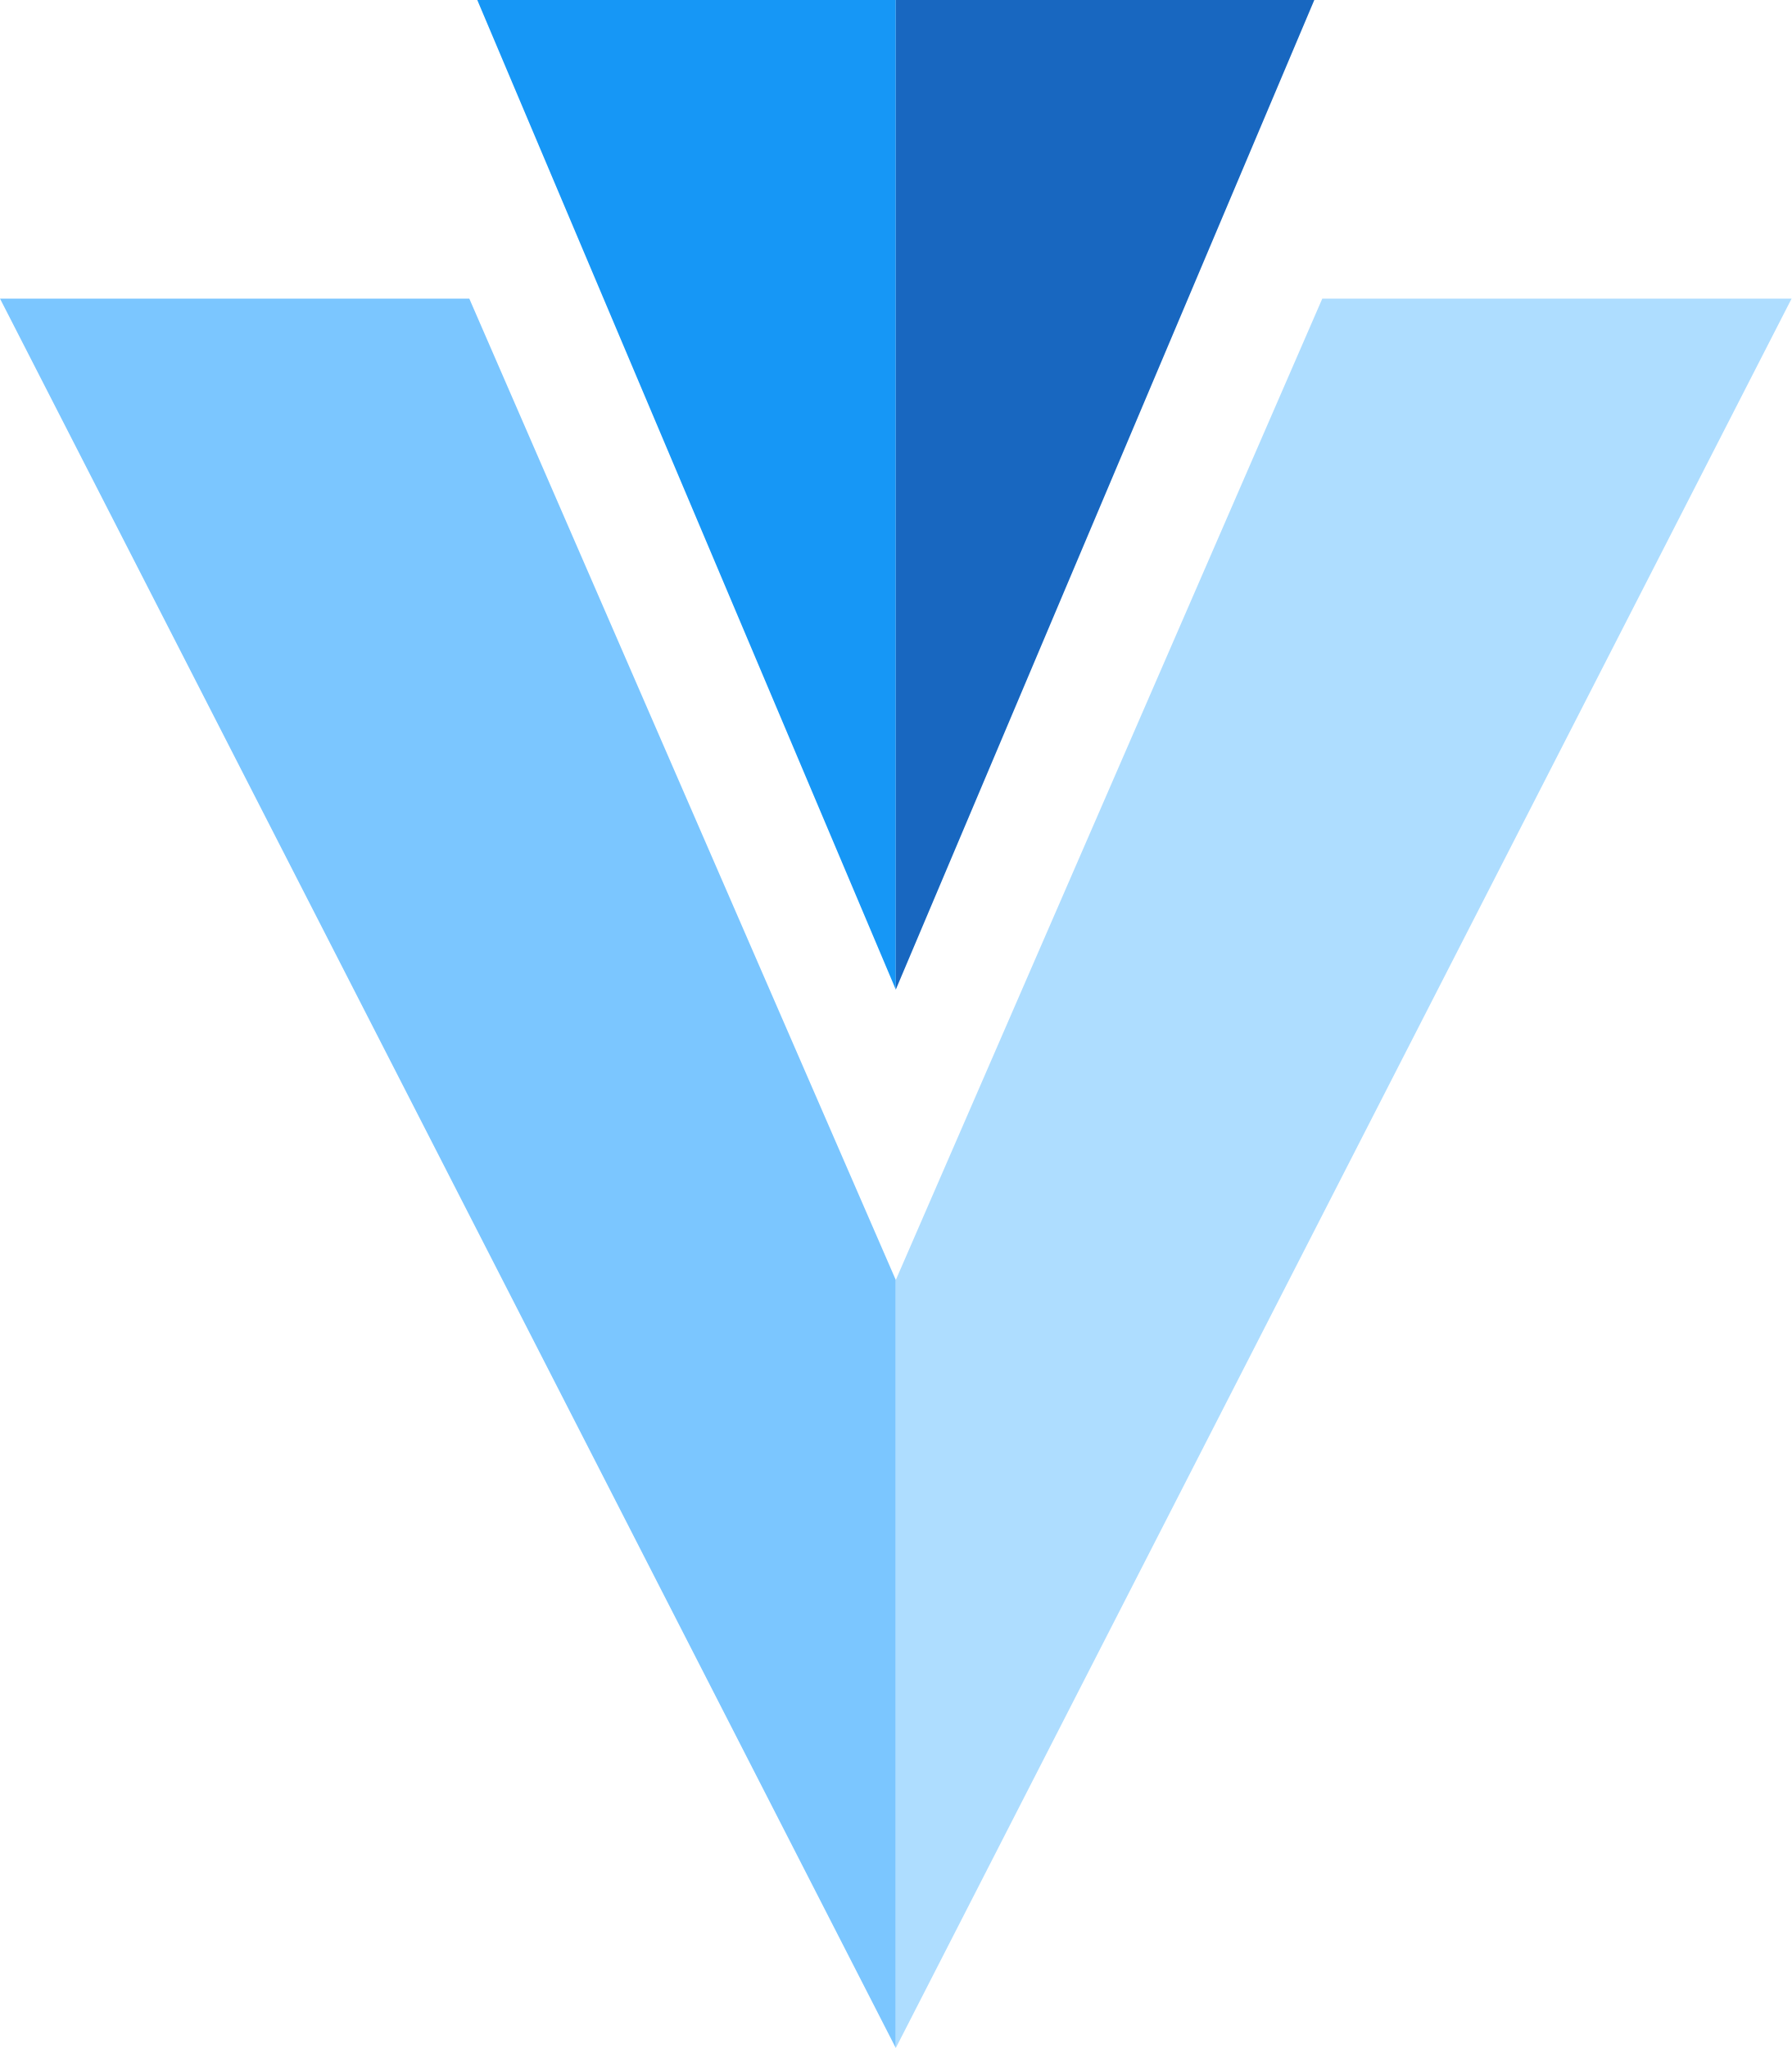
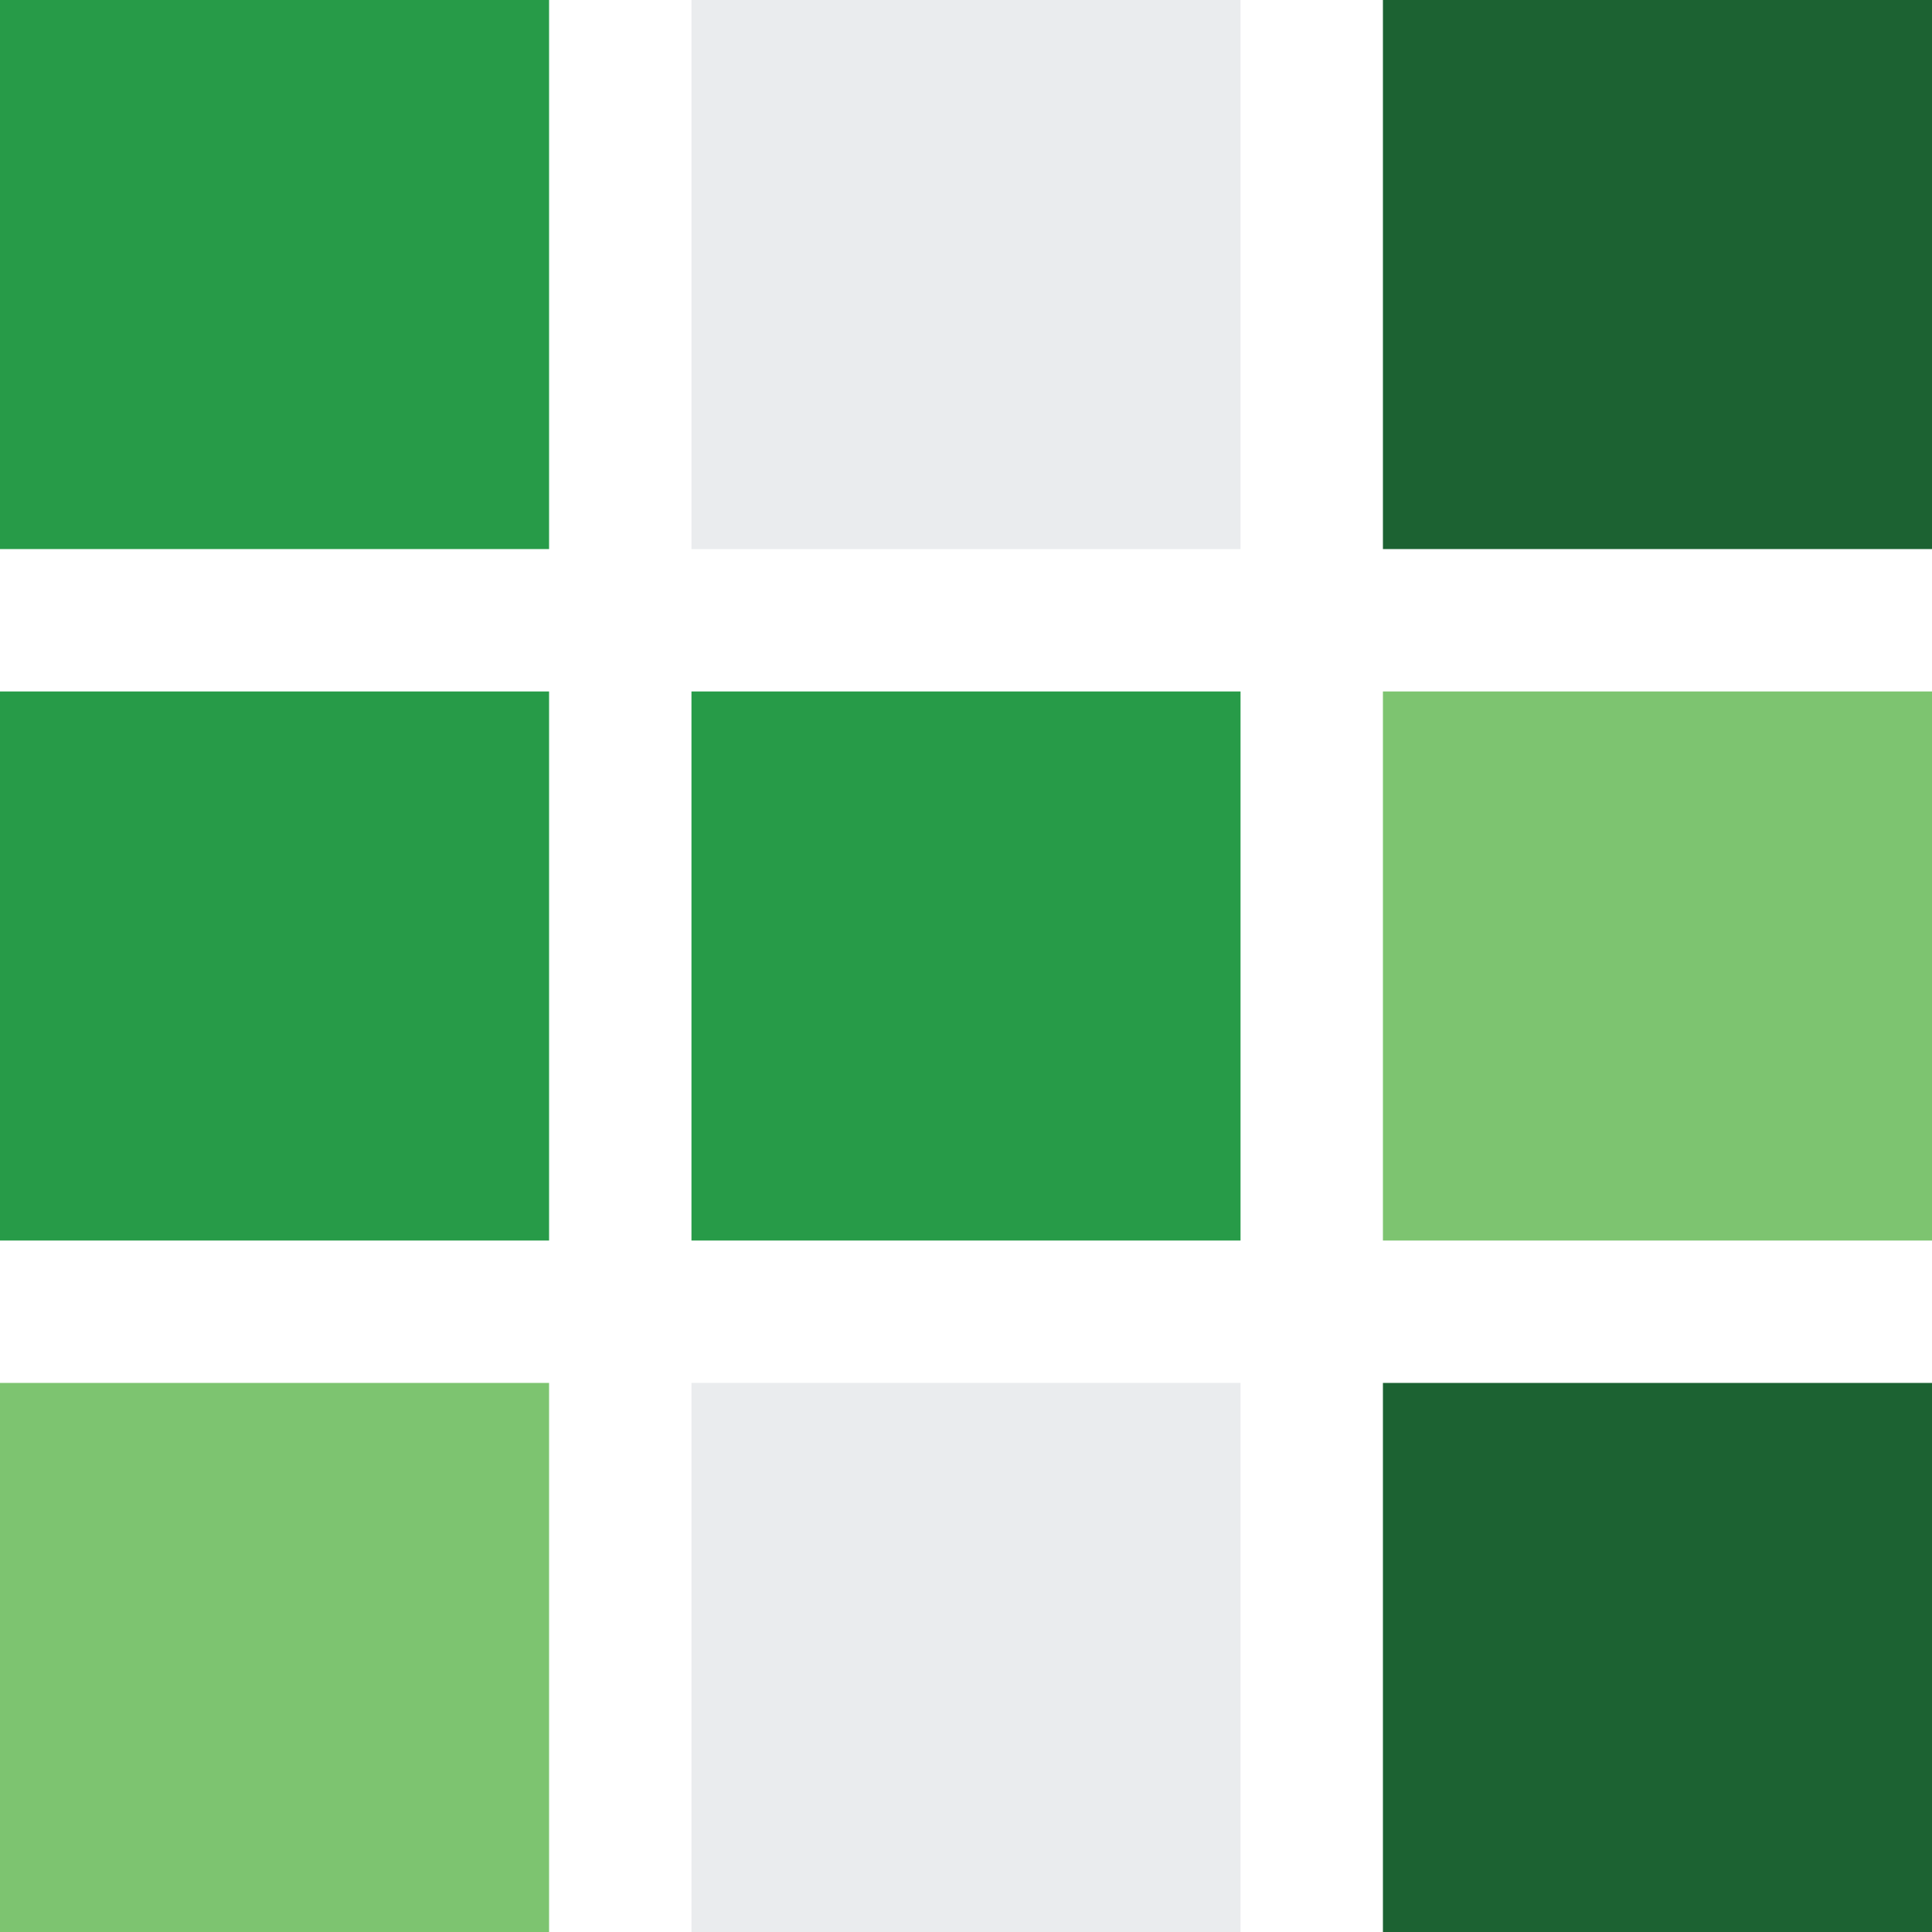
- <svg xmlns="http://www.w3.org/2000/svg" id="Layer_1" data-name="Layer 1" viewBox="0 0 87.5 100">
+ <svg xmlns="http://www.w3.org/2000/svg" id="Layer_1" data-name="Layer 1" viewBox="0 0 100 100">
  <defs>
-     <style>.cls-1{fill:#1697f6;}.cls-2{fill:#7bc6ff;}.cls-3{fill:#1867c0;}.cls-4{fill:#aeddff;}</style>
+     <style>.cls-1{fill:#279b48;}.cls-2{fill:#7dc470;}.cls-3{fill:#1c6232;}.cls-4{fill:#eaecee;}</style>
  </defs>
-   <polyline class="cls-1" points="43.75 0 23.31 0 43.75 48.32" />
-   <polygon class="cls-2" points="43.75 62.5 43.75 100 0 14.58 22.92 14.58 43.75 62.5" />
-   <polyline class="cls-3" points="43.75 0 64.19 0 43.75 48.32" />
-   <polygon class="cls-4" points="64.58 14.58 87.5 14.58 43.75 100 43.75 62.5 64.58 14.58" />
+   <rect class="cls-1" width="28.42" height="28.42" />
+   <rect class="cls-1" y="35.79" width="28.42" height="28.42" />
+   <rect class="cls-2" y="71.58" width="28.42" height="28.42" />
+   <rect class="cls-1" x="35.79" y="35.79" width="28.42" height="28.42" />
+   <rect class="cls-2" x="71.58" y="35.79" width="28.42" height="28.42" />
+   <rect class="cls-3" x="71.58" width="28.42" height="28.42" />
+   <rect class="cls-3" x="71.58" y="71.58" width="28.42" height="28.42" />
+   <rect class="cls-4" x="35.79" width="28.42" height="28.42" />
+   <rect class="cls-4" x="35.79" y="71.58" width="28.42" height="28.42" />
</svg>
